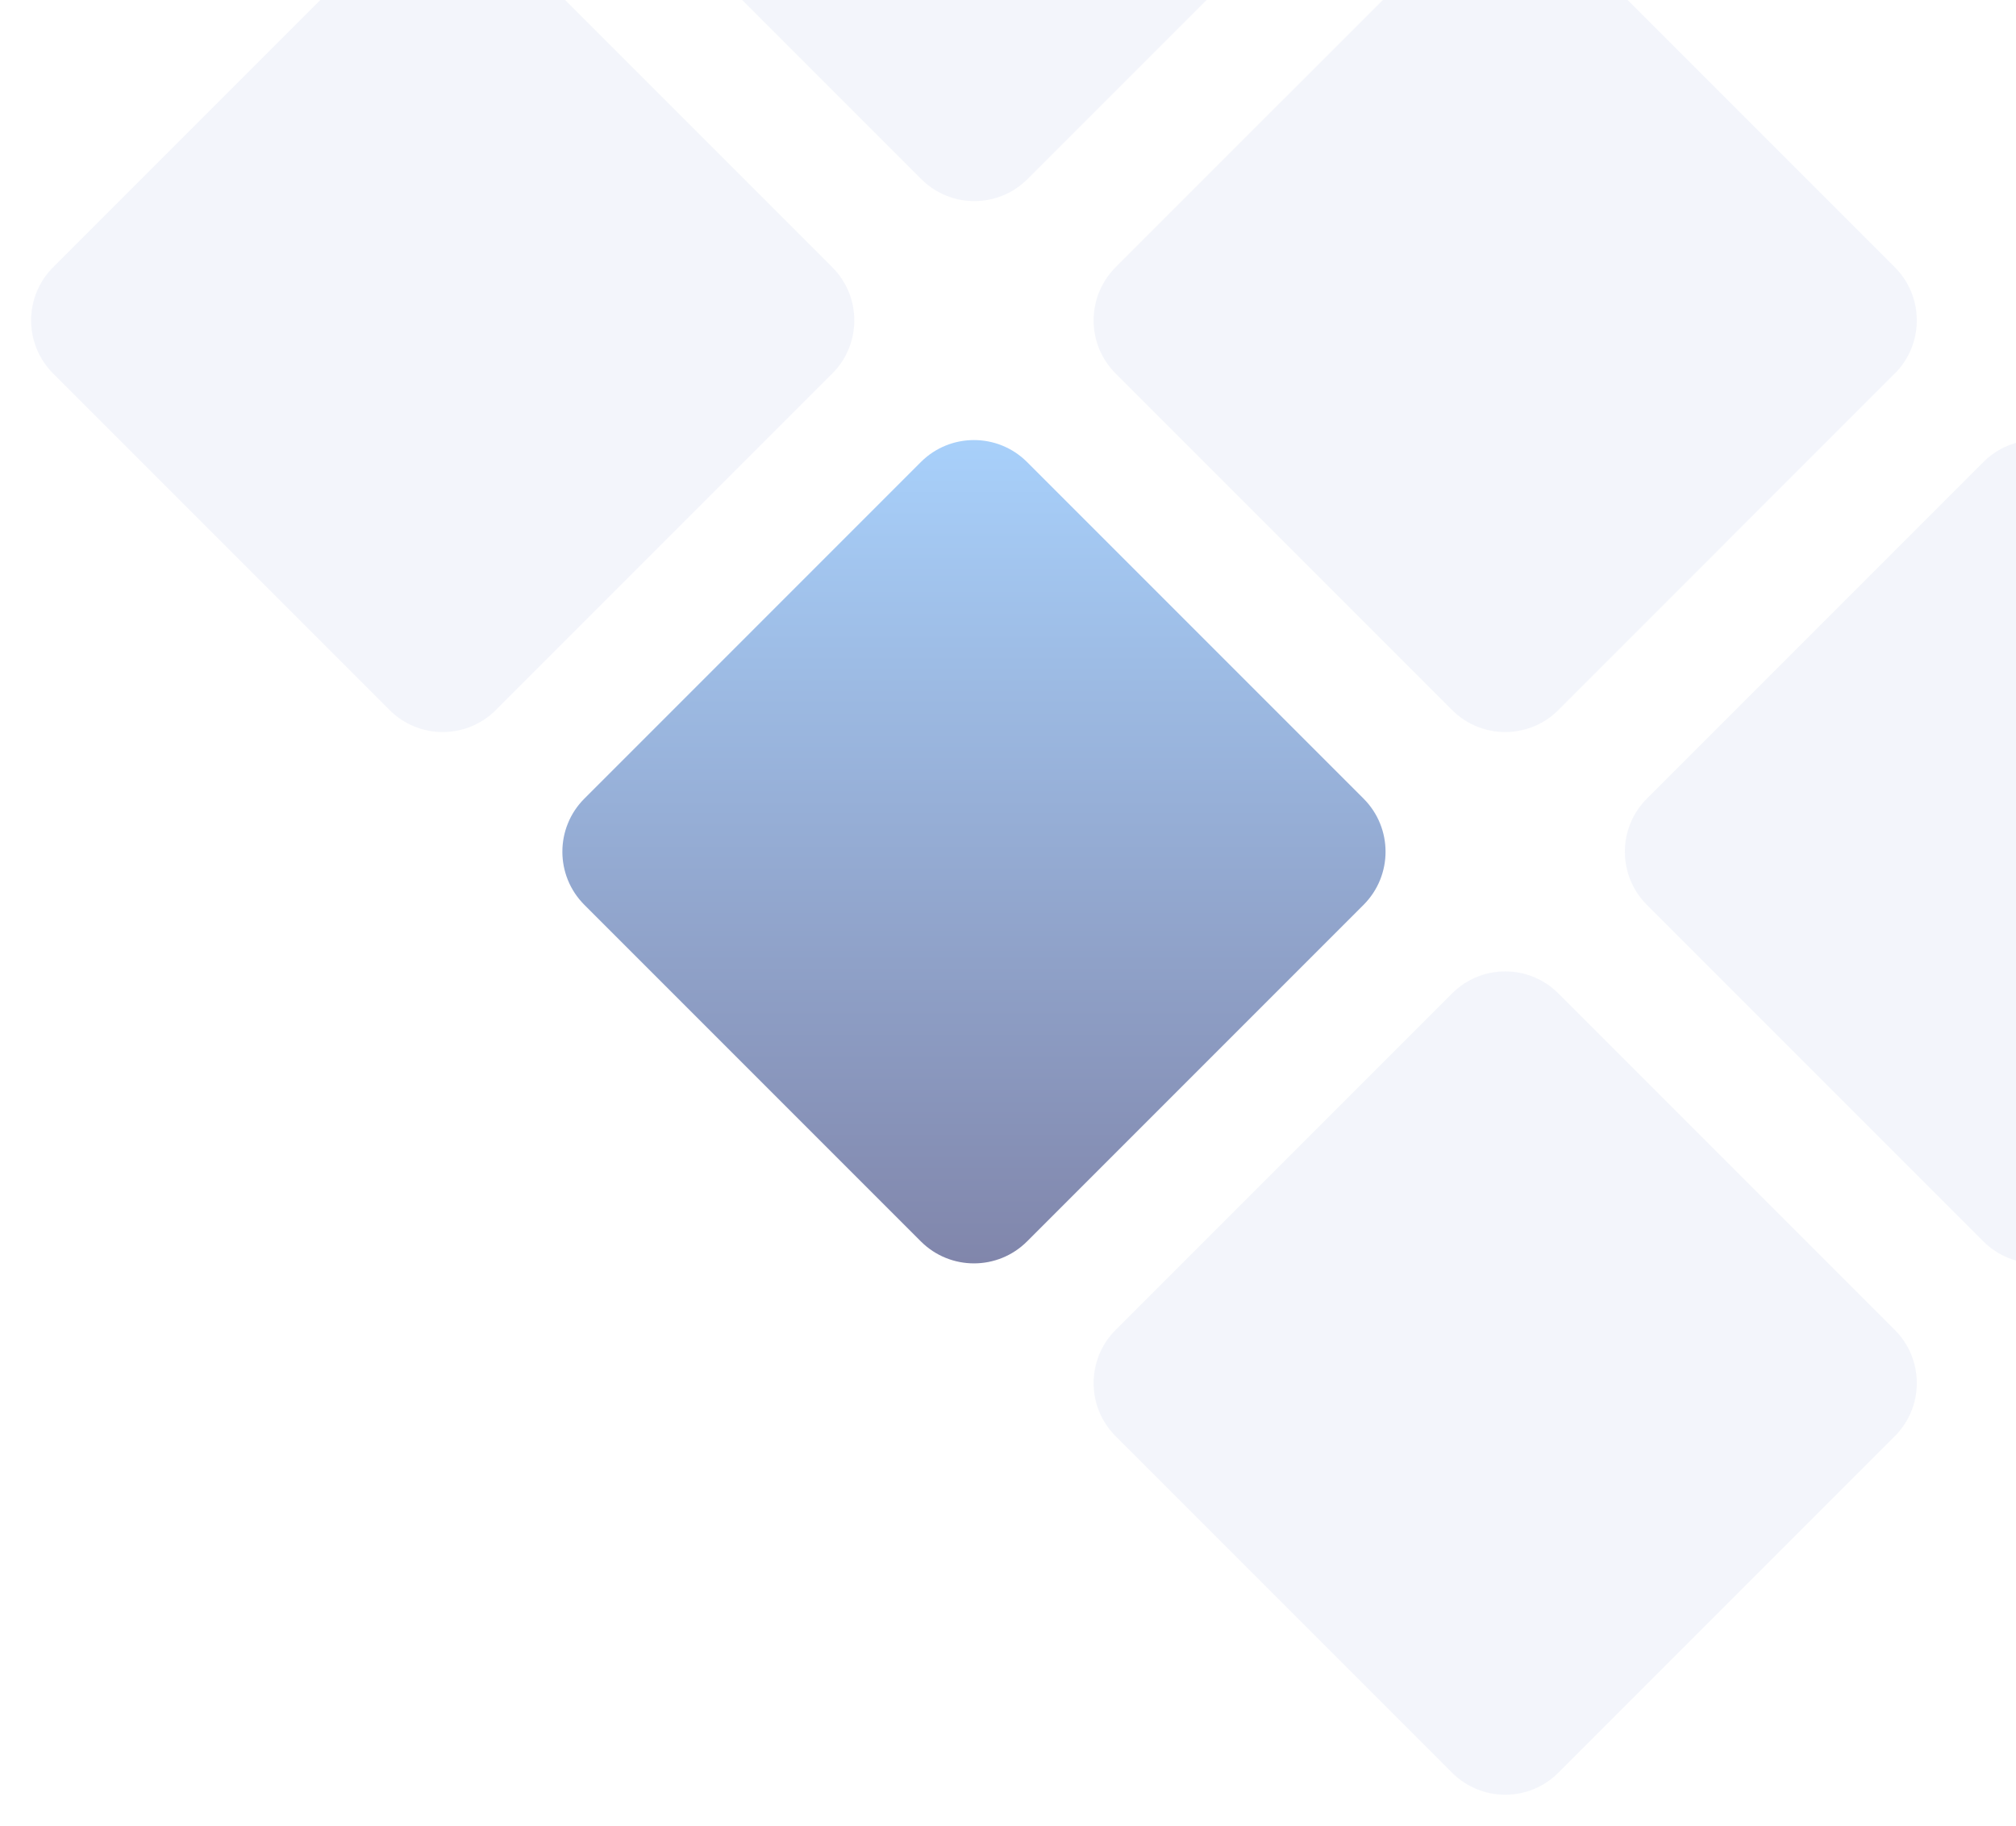
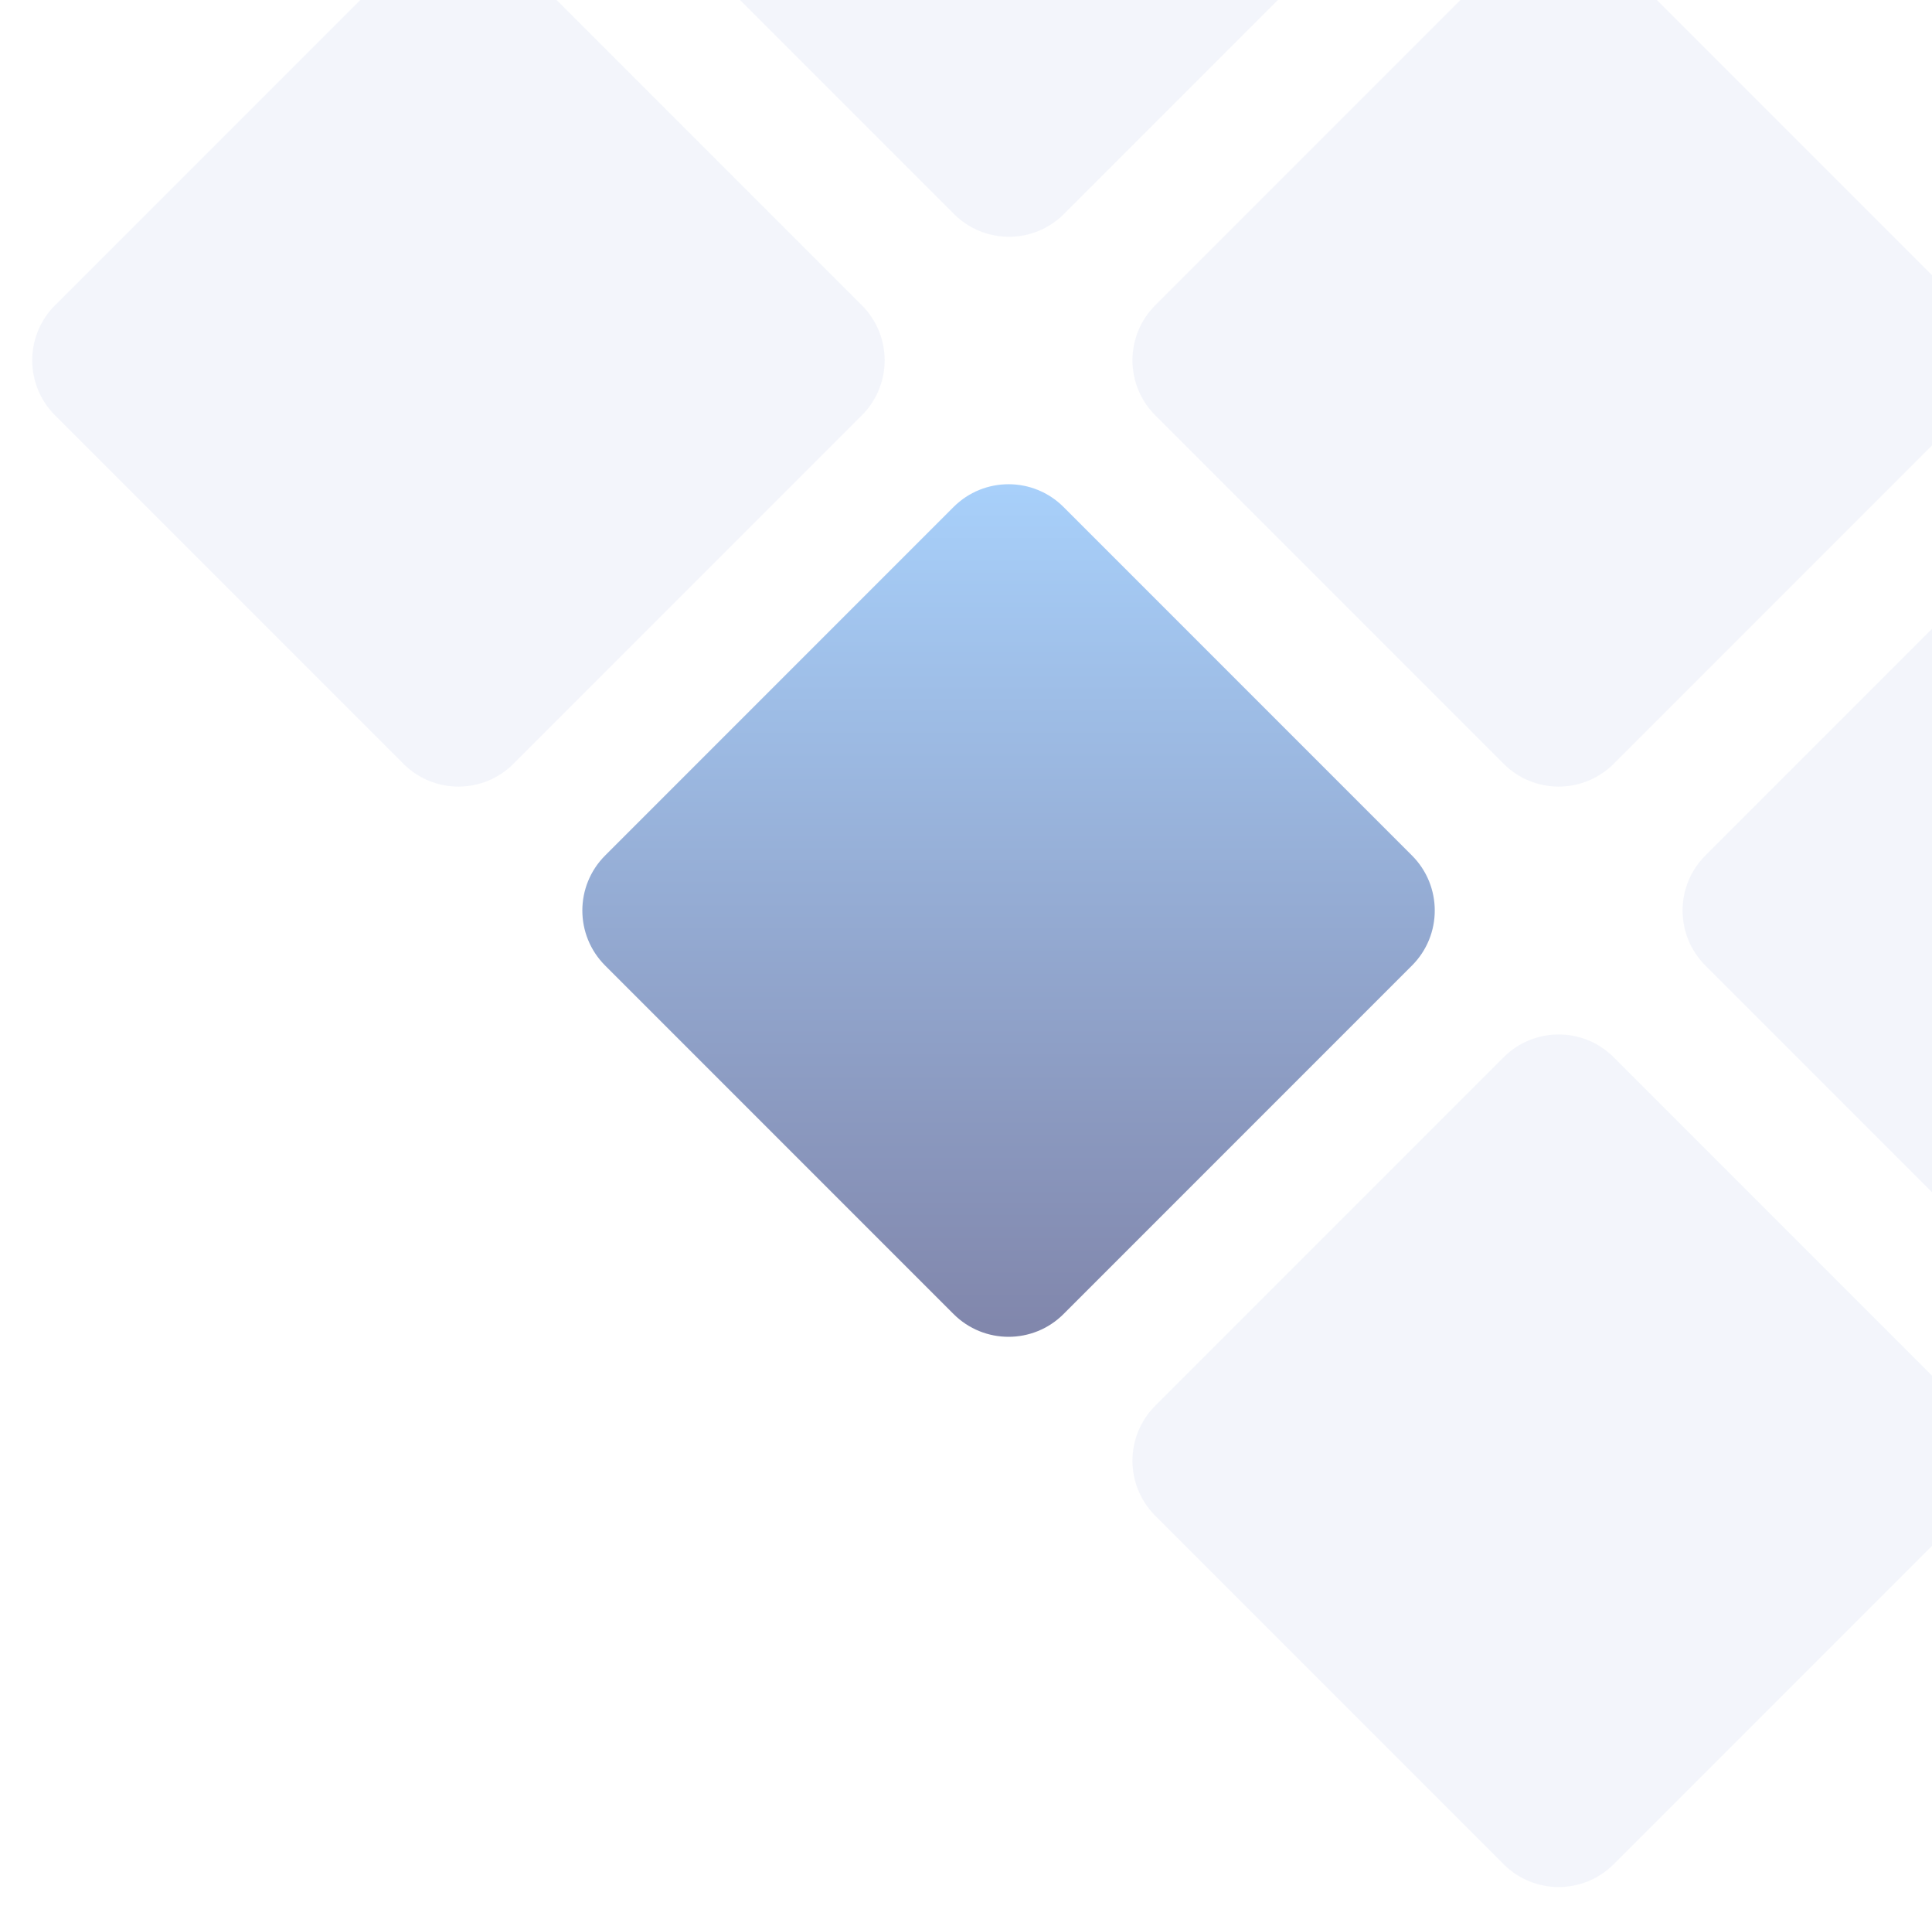
- <svg xmlns="http://www.w3.org/2000/svg" width="805" height="729" viewBox="0 0 805 729" fill="none">
-   <rect x="0" y="127.909" width="250" height="250" rx="30" transform="rotate(-45 0.000488281 127.909)" fill="#E9ECF8" fill-opacity="0.5" />
-   <rect x="212.29" y="-84.065" width="250" height="250" rx="30" transform="rotate(-45 212.29 -84.0651)" fill="#E9ECF8" fill-opacity="0.5" />
-   <rect x="424.264" y="552.173" width="250" height="250" rx="30" transform="rotate(-45 424.264 552.173)" fill="#E9ECF8" fill-opacity="0.5" />
-   <rect x="636.396" y="340.041" width="250" height="250" rx="30" transform="rotate(-45 636.396 340.041)" fill="#E9ECF8" fill-opacity="0.5" />
-   <rect x="424.264" y="127.909" width="250" height="250" rx="30" transform="rotate(-45 424.264 127.909)" fill="#E9ECF8" fill-opacity="0.5" />
-   <rect x="212.132" y="340.041" width="250" height="250" rx="30" transform="rotate(-45 212.132 340.041)" fill="url(#paint0_linear_60_1382)" fill-opacity="0.5" />
+ <svg xmlns="http://www.w3.org/2000/svg" width="745" height="740" viewBox="0 0 745 740" fill="none">
+   <rect x="0" y="138.909" width="250" height="250" rx="30" transform="rotate(-45 0.000488281 138.909)" fill="#E9ECF8" fill-opacity="0.5" />
+   <rect x="212.29" y="-73.065" width="250" height="250" rx="30" transform="rotate(-45 212.29 -73.0652)" fill="#E9ECF8" fill-opacity="0.5" />
+   <rect x="424.264" y="563.173" width="250" height="250" rx="30" transform="rotate(-45 424.264 563.173)" fill="#E9ECF8" fill-opacity="0.5" />
+   <rect x="636.396" y="351.041" width="250" height="250" rx="30" transform="rotate(-45 636.396 351.041)" fill="#E9ECF8" fill-opacity="0.5" />
+   <rect x="424.264" y="138.909" width="250" height="250" rx="30" transform="rotate(-45 424.264 138.909)" fill="#E9ECF8" fill-opacity="0.5" />
+   <rect x="212.132" y="351.041" width="250" height="250" rx="30" transform="rotate(-45 212.132 351.041)" fill="url(#paint0_linear_865_263)" fill-opacity="0.5" />
  <defs>
-     <linearGradient id="paint0_linear_60_1382" x1="462.187" y1="340.01" x2="211.871" y2="590.326" gradientUnits="userSpaceOnUse">
+     <linearGradient id="paint0_linear_865_263" x1="462.187" y1="351.01" x2="211.871" y2="601.326" gradientUnits="userSpaceOnUse">
      <stop stop-color="#55A8FD" />
      <stop offset="1" stop-color="#000852" />
    </linearGradient>
  </defs>
</svg>
